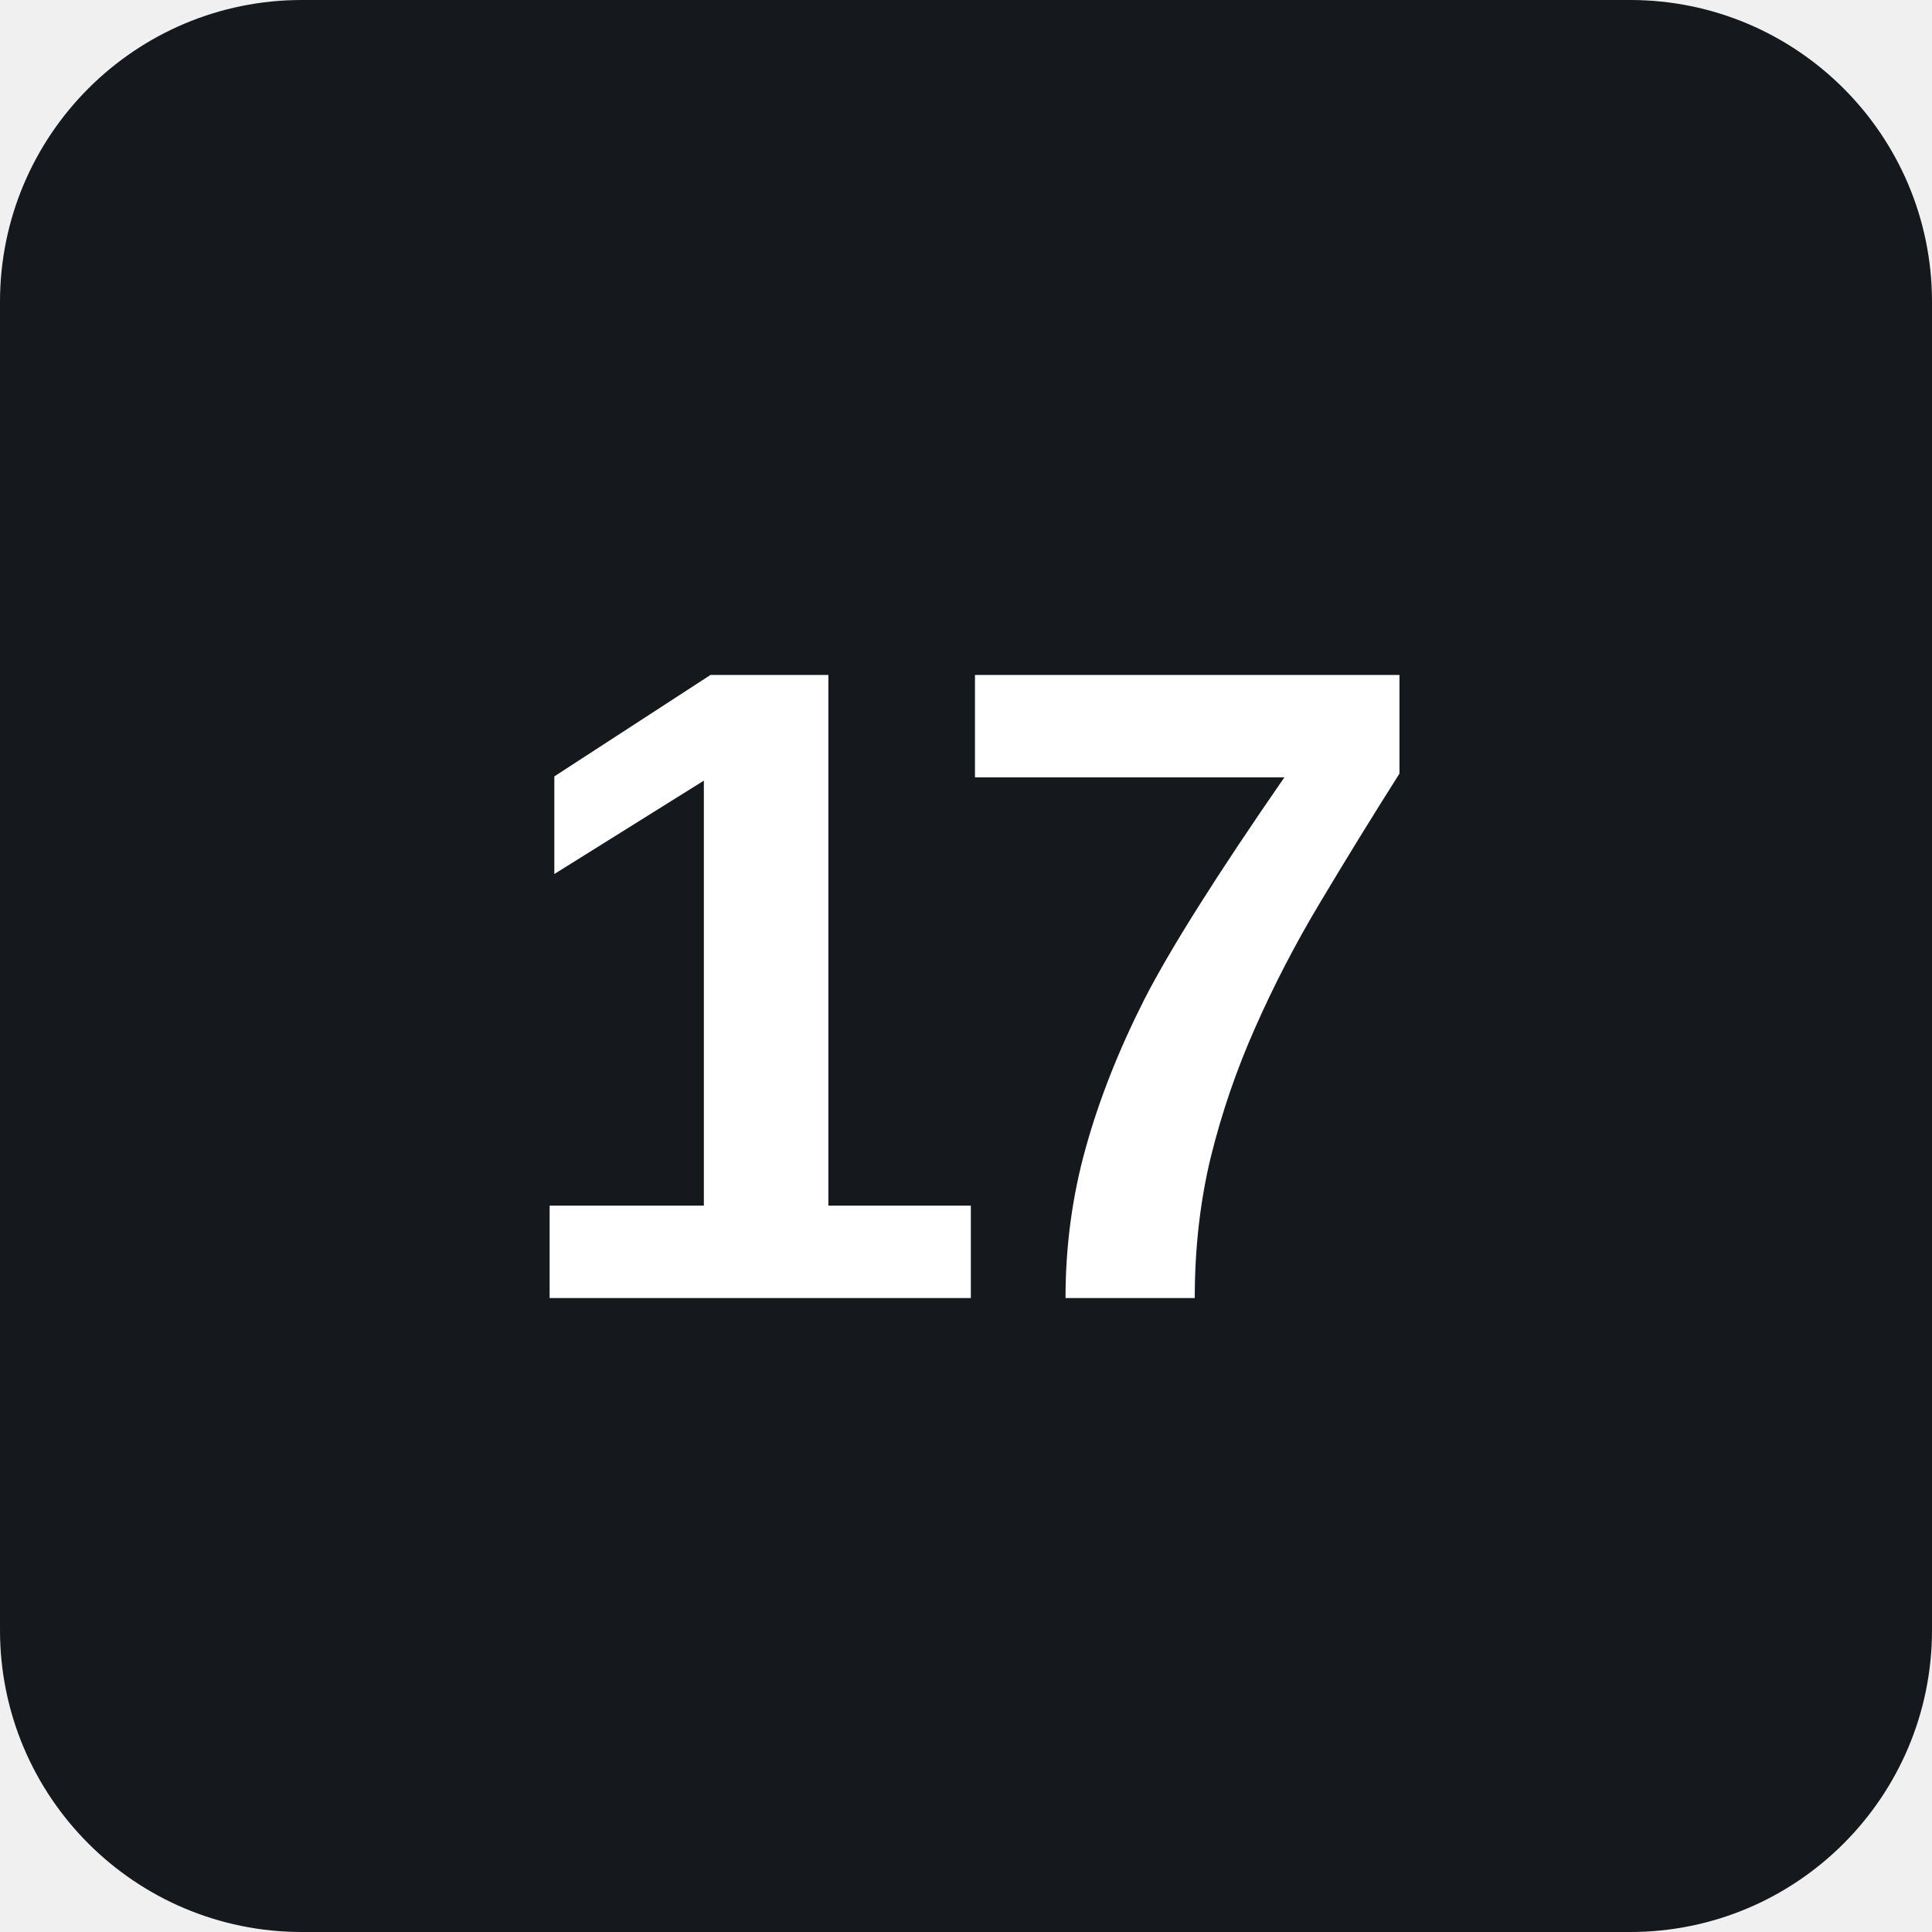
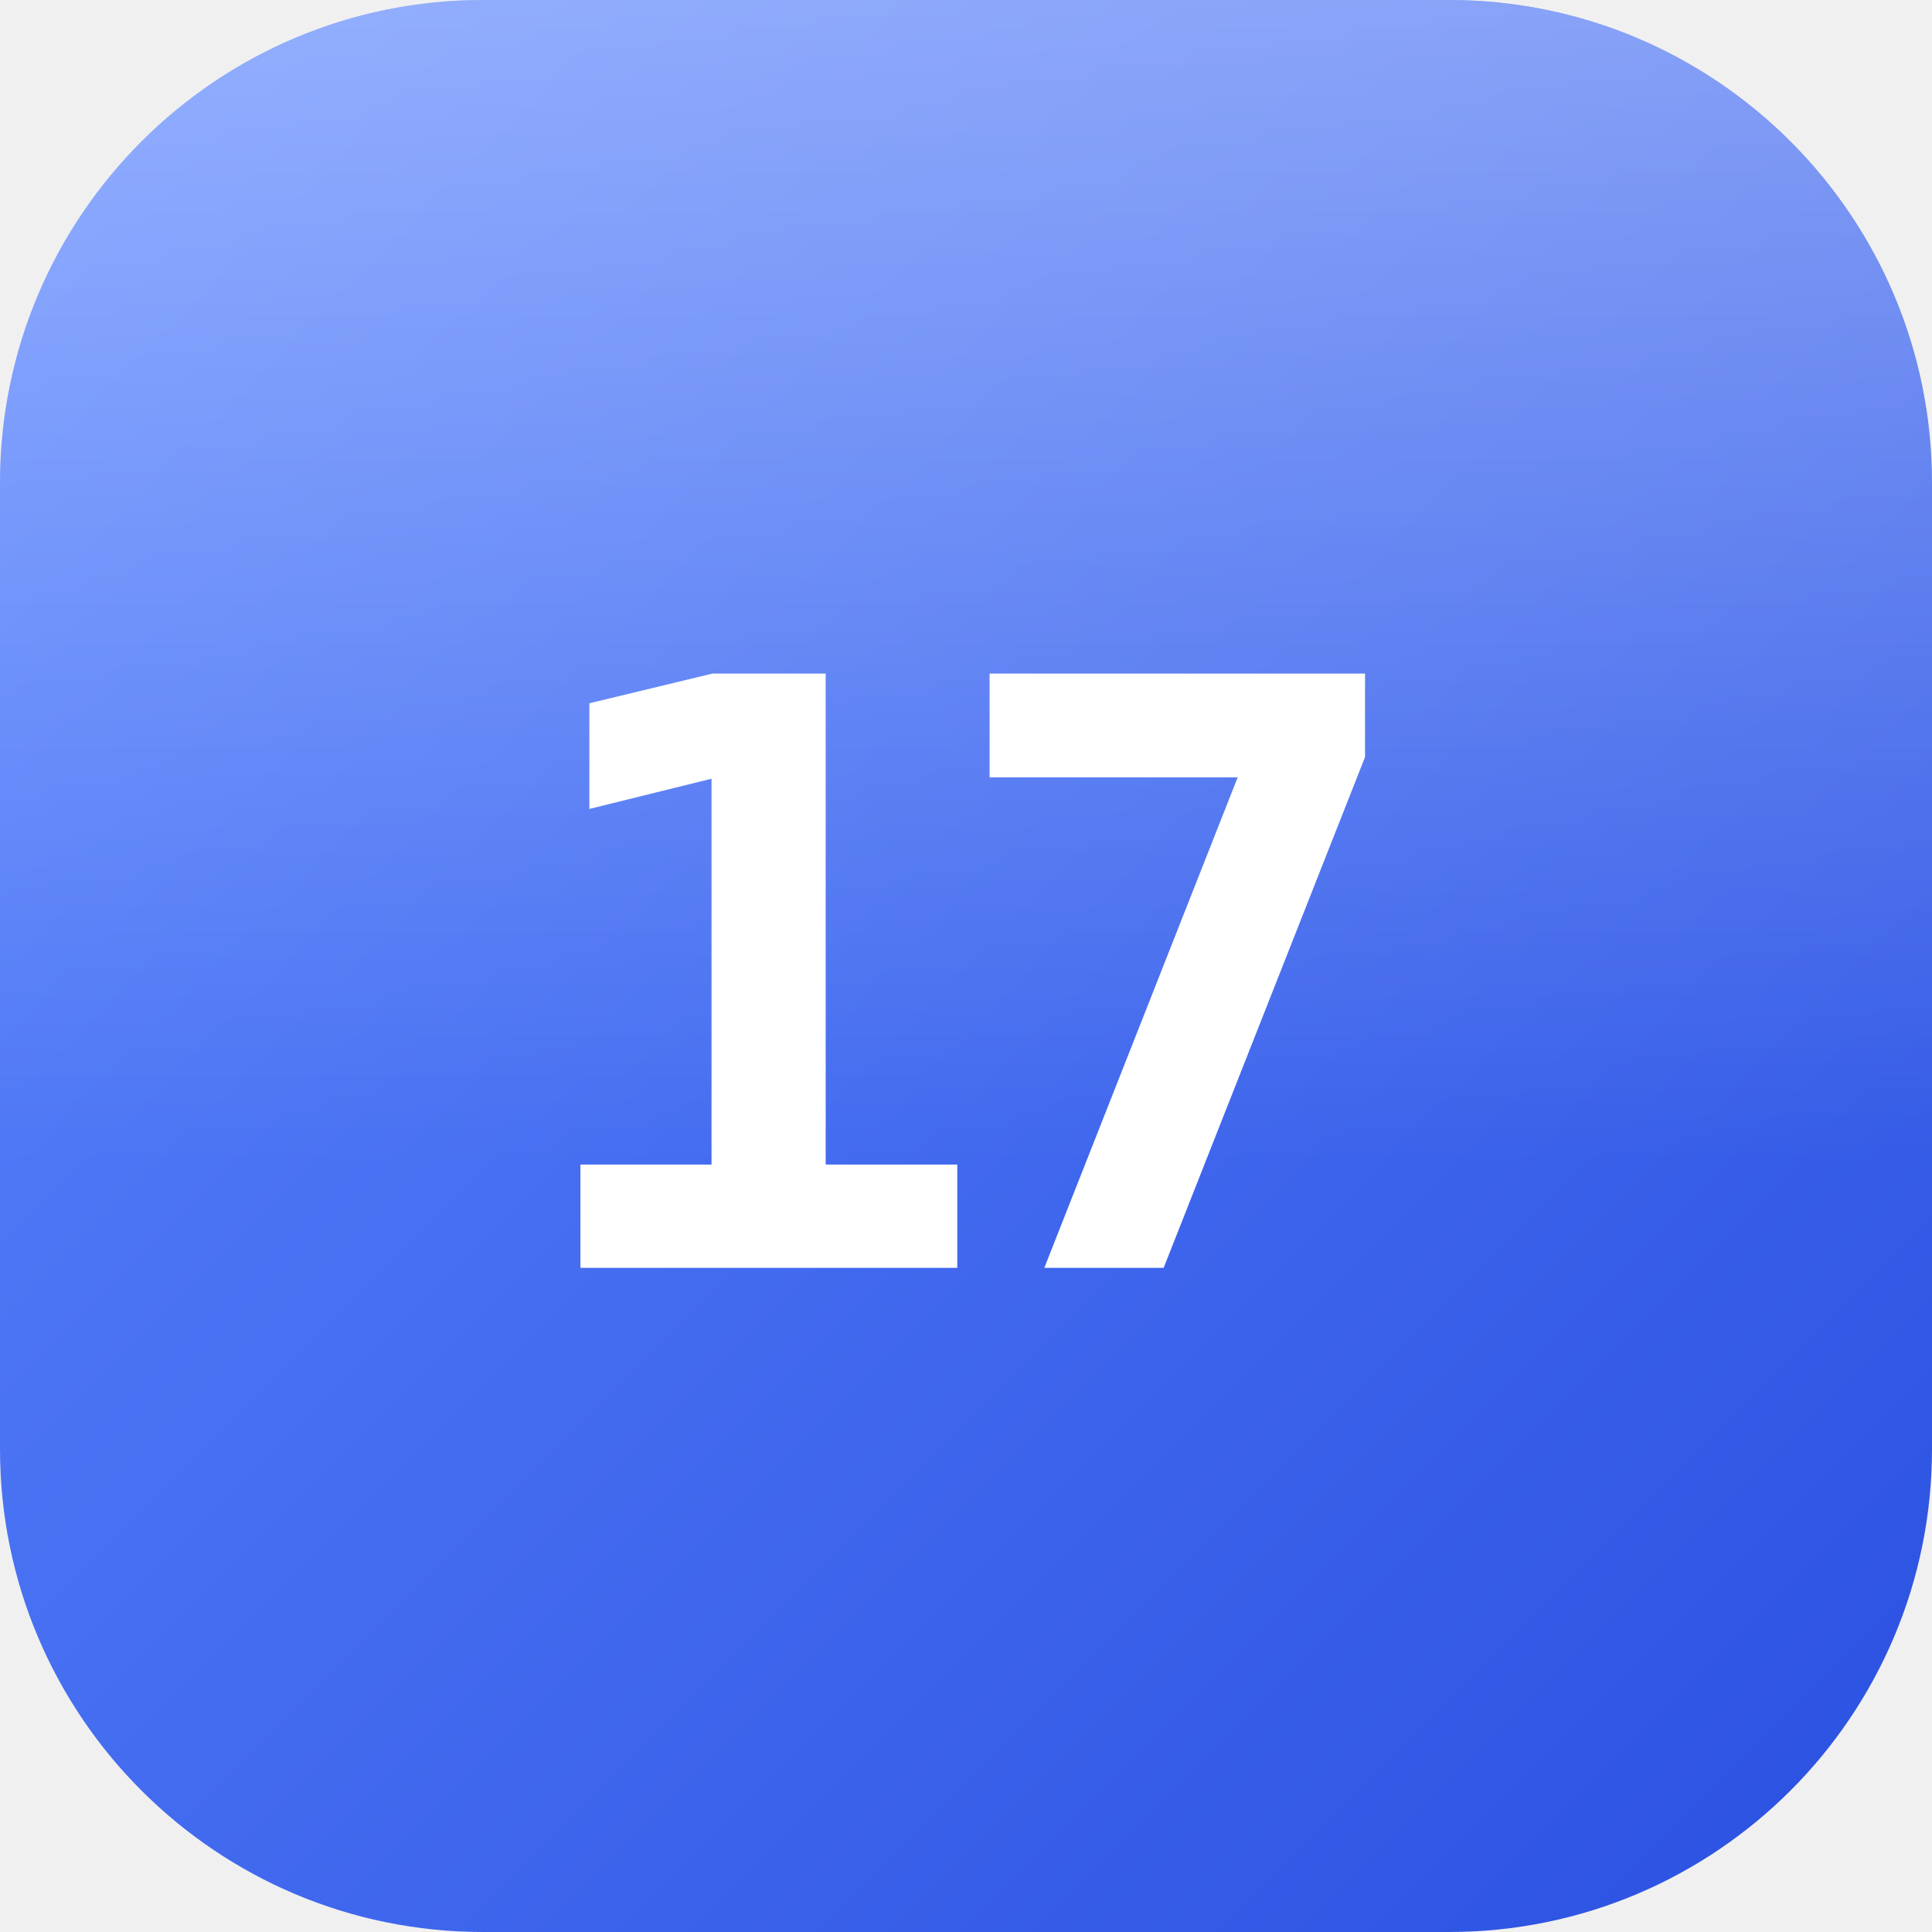
<svg xmlns="http://www.w3.org/2000/svg" width="64" height="64" viewBox="0 0 64 64">
-   <rect width="64" height="64" rx="10" fill="#15181d" />
-   <text x="32" y="43" text-anchor="middle" fill="#ffffff" font-family="Helvetica Neue, Arial, sans-serif" font-size="30" font-weight="800" letter-spacing="-2">17</text>
+   <defs>
+     <linearGradient id="g" x1="0" y1="0" x2="1" y2="1">
+       <stop offset="0" stop-color="#5d88ff" />
+       <stop offset="1" stop-color="#2a4fe0" />
+     </linearGradient>
+     <linearGradient id="h" x1="0" y1="0" x2="0" y2="1">
+       <stop offset="0" stop-color="#ffffff" stop-opacity="0.35" />
+       <stop offset="0.6" stop-color="#ffffff" stop-opacity="0" />
+     </linearGradient>
+   </defs>
+   <rect width="64" height="64" rx="16" fill="url(#g)" />
+   <rect width="64" height="64" rx="16" fill="url(#h)" />
+   <text x="32" y="42" text-anchor="middle" fill="#ffffff" font-family="JetBrains Mono, SF Mono, Menlo, monospace" font-size="27" font-weight="700" letter-spacing="-2">17</text>
</svg>
